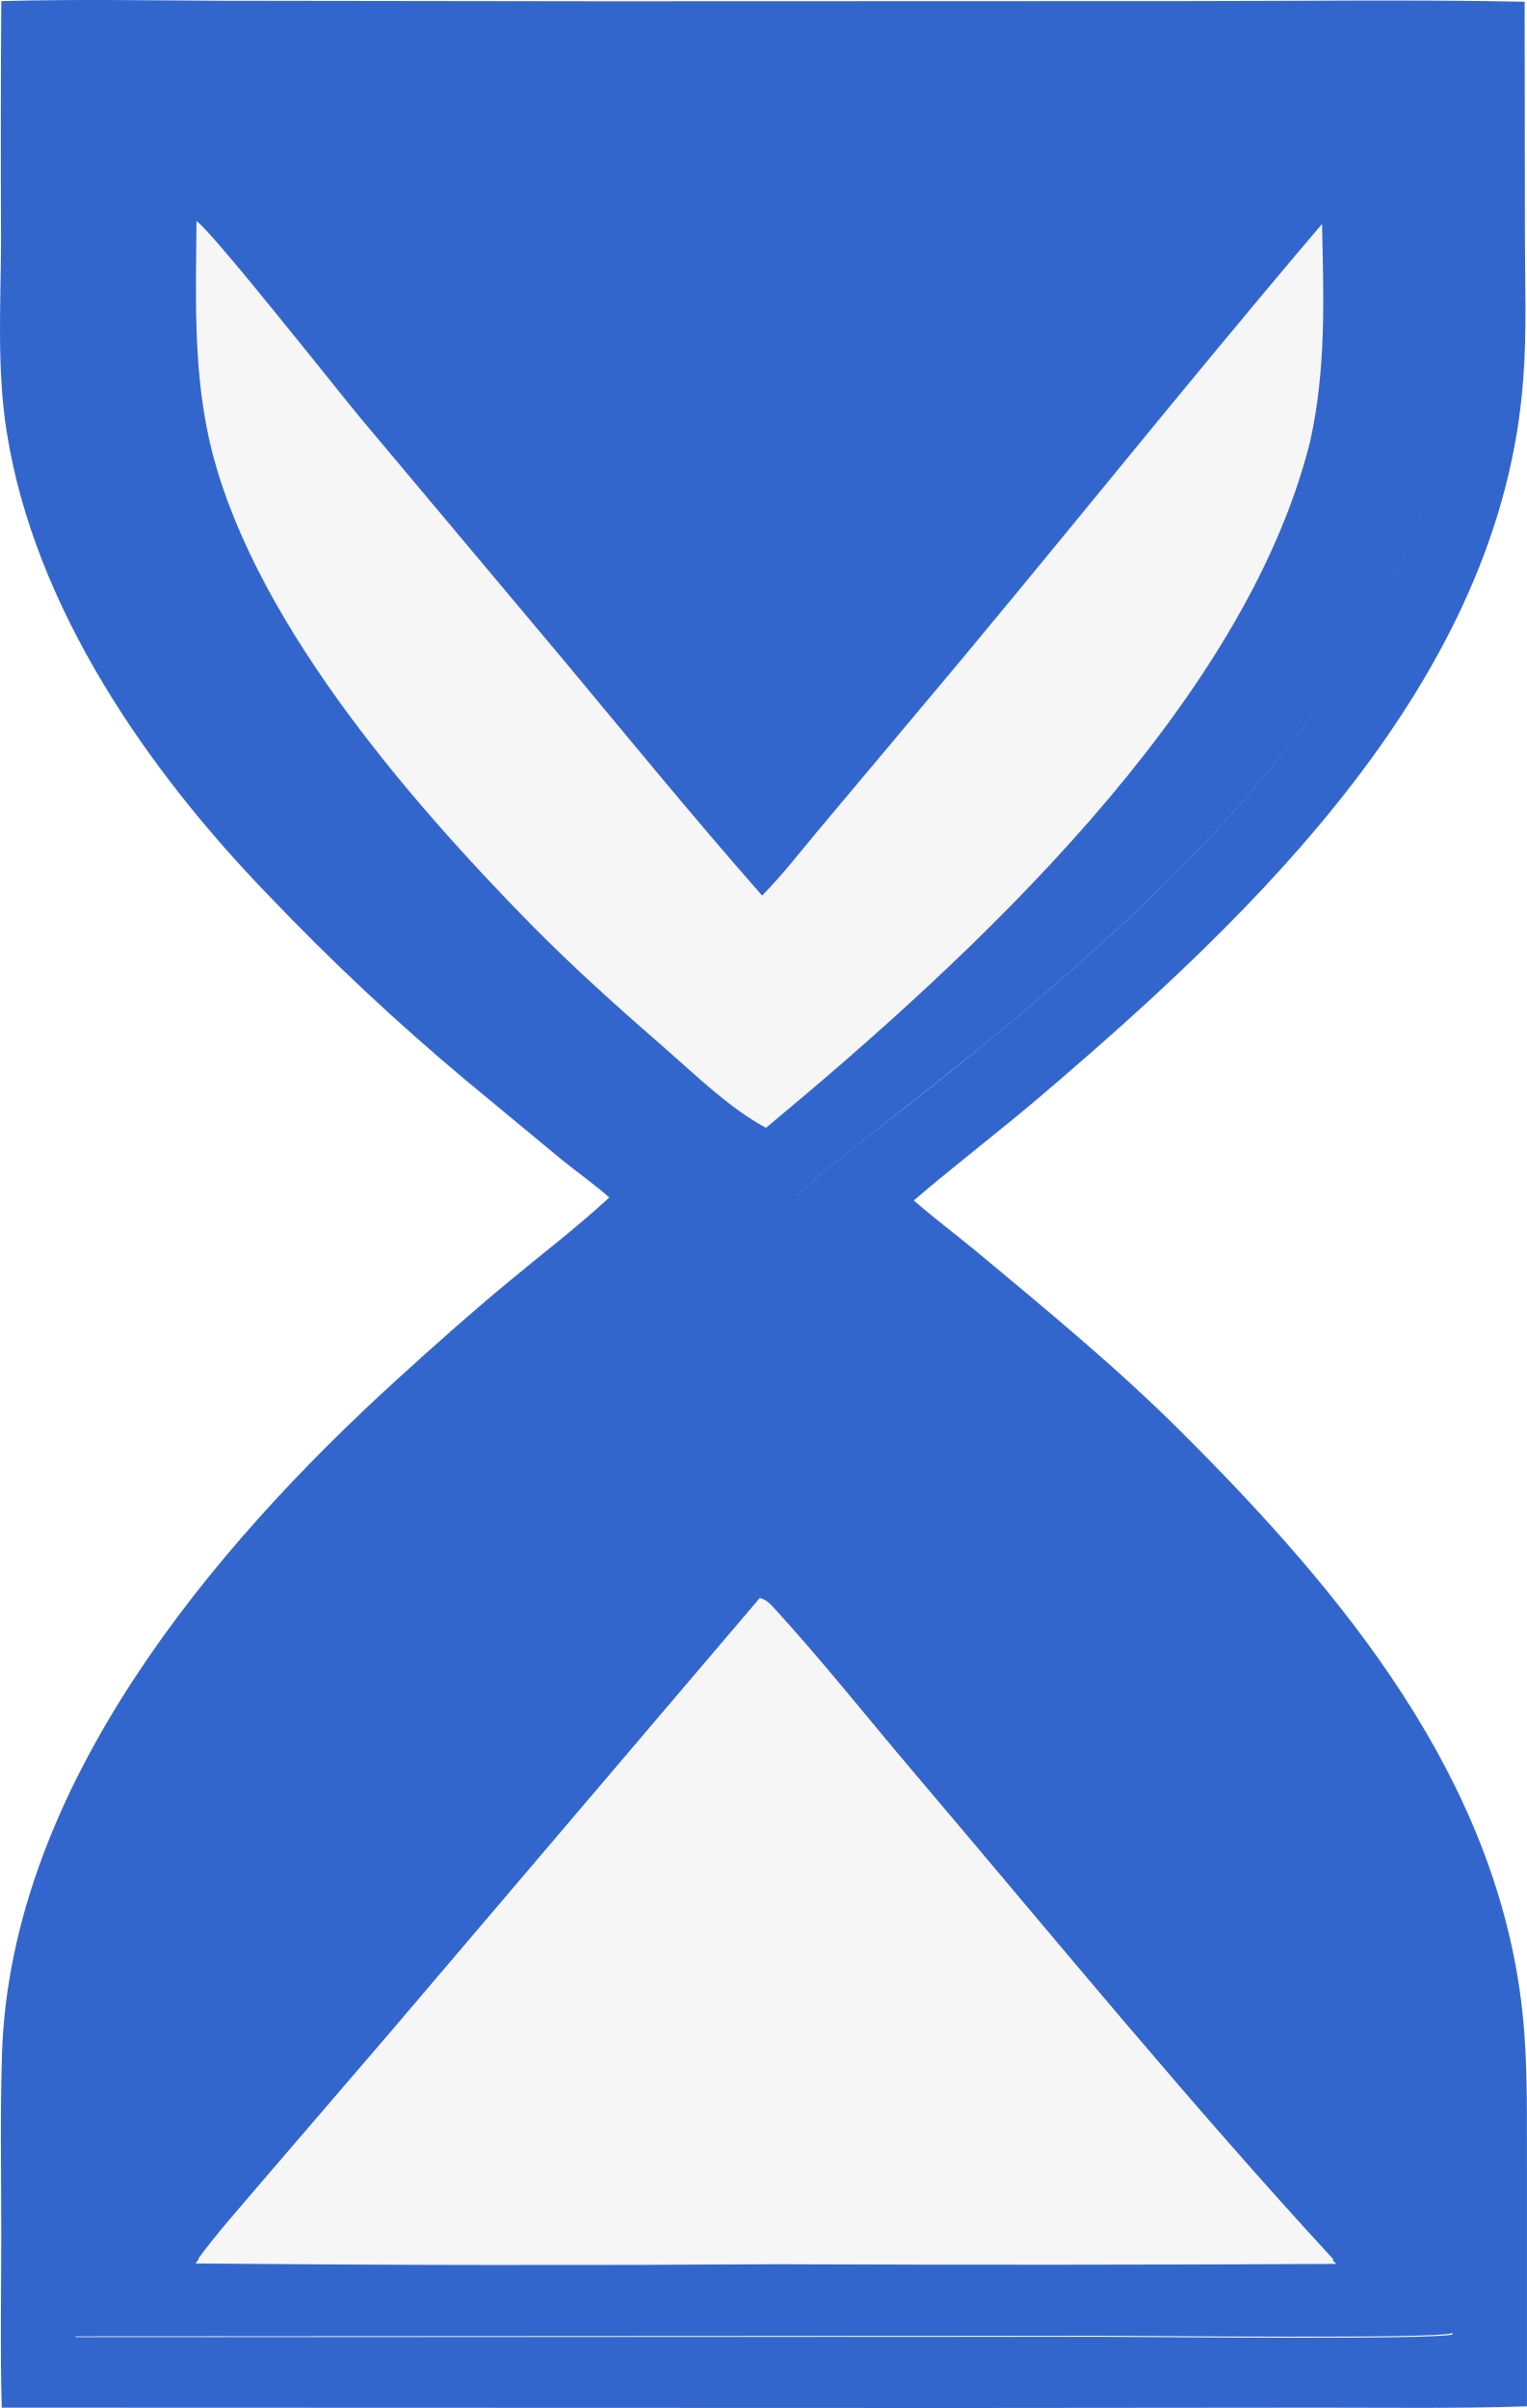
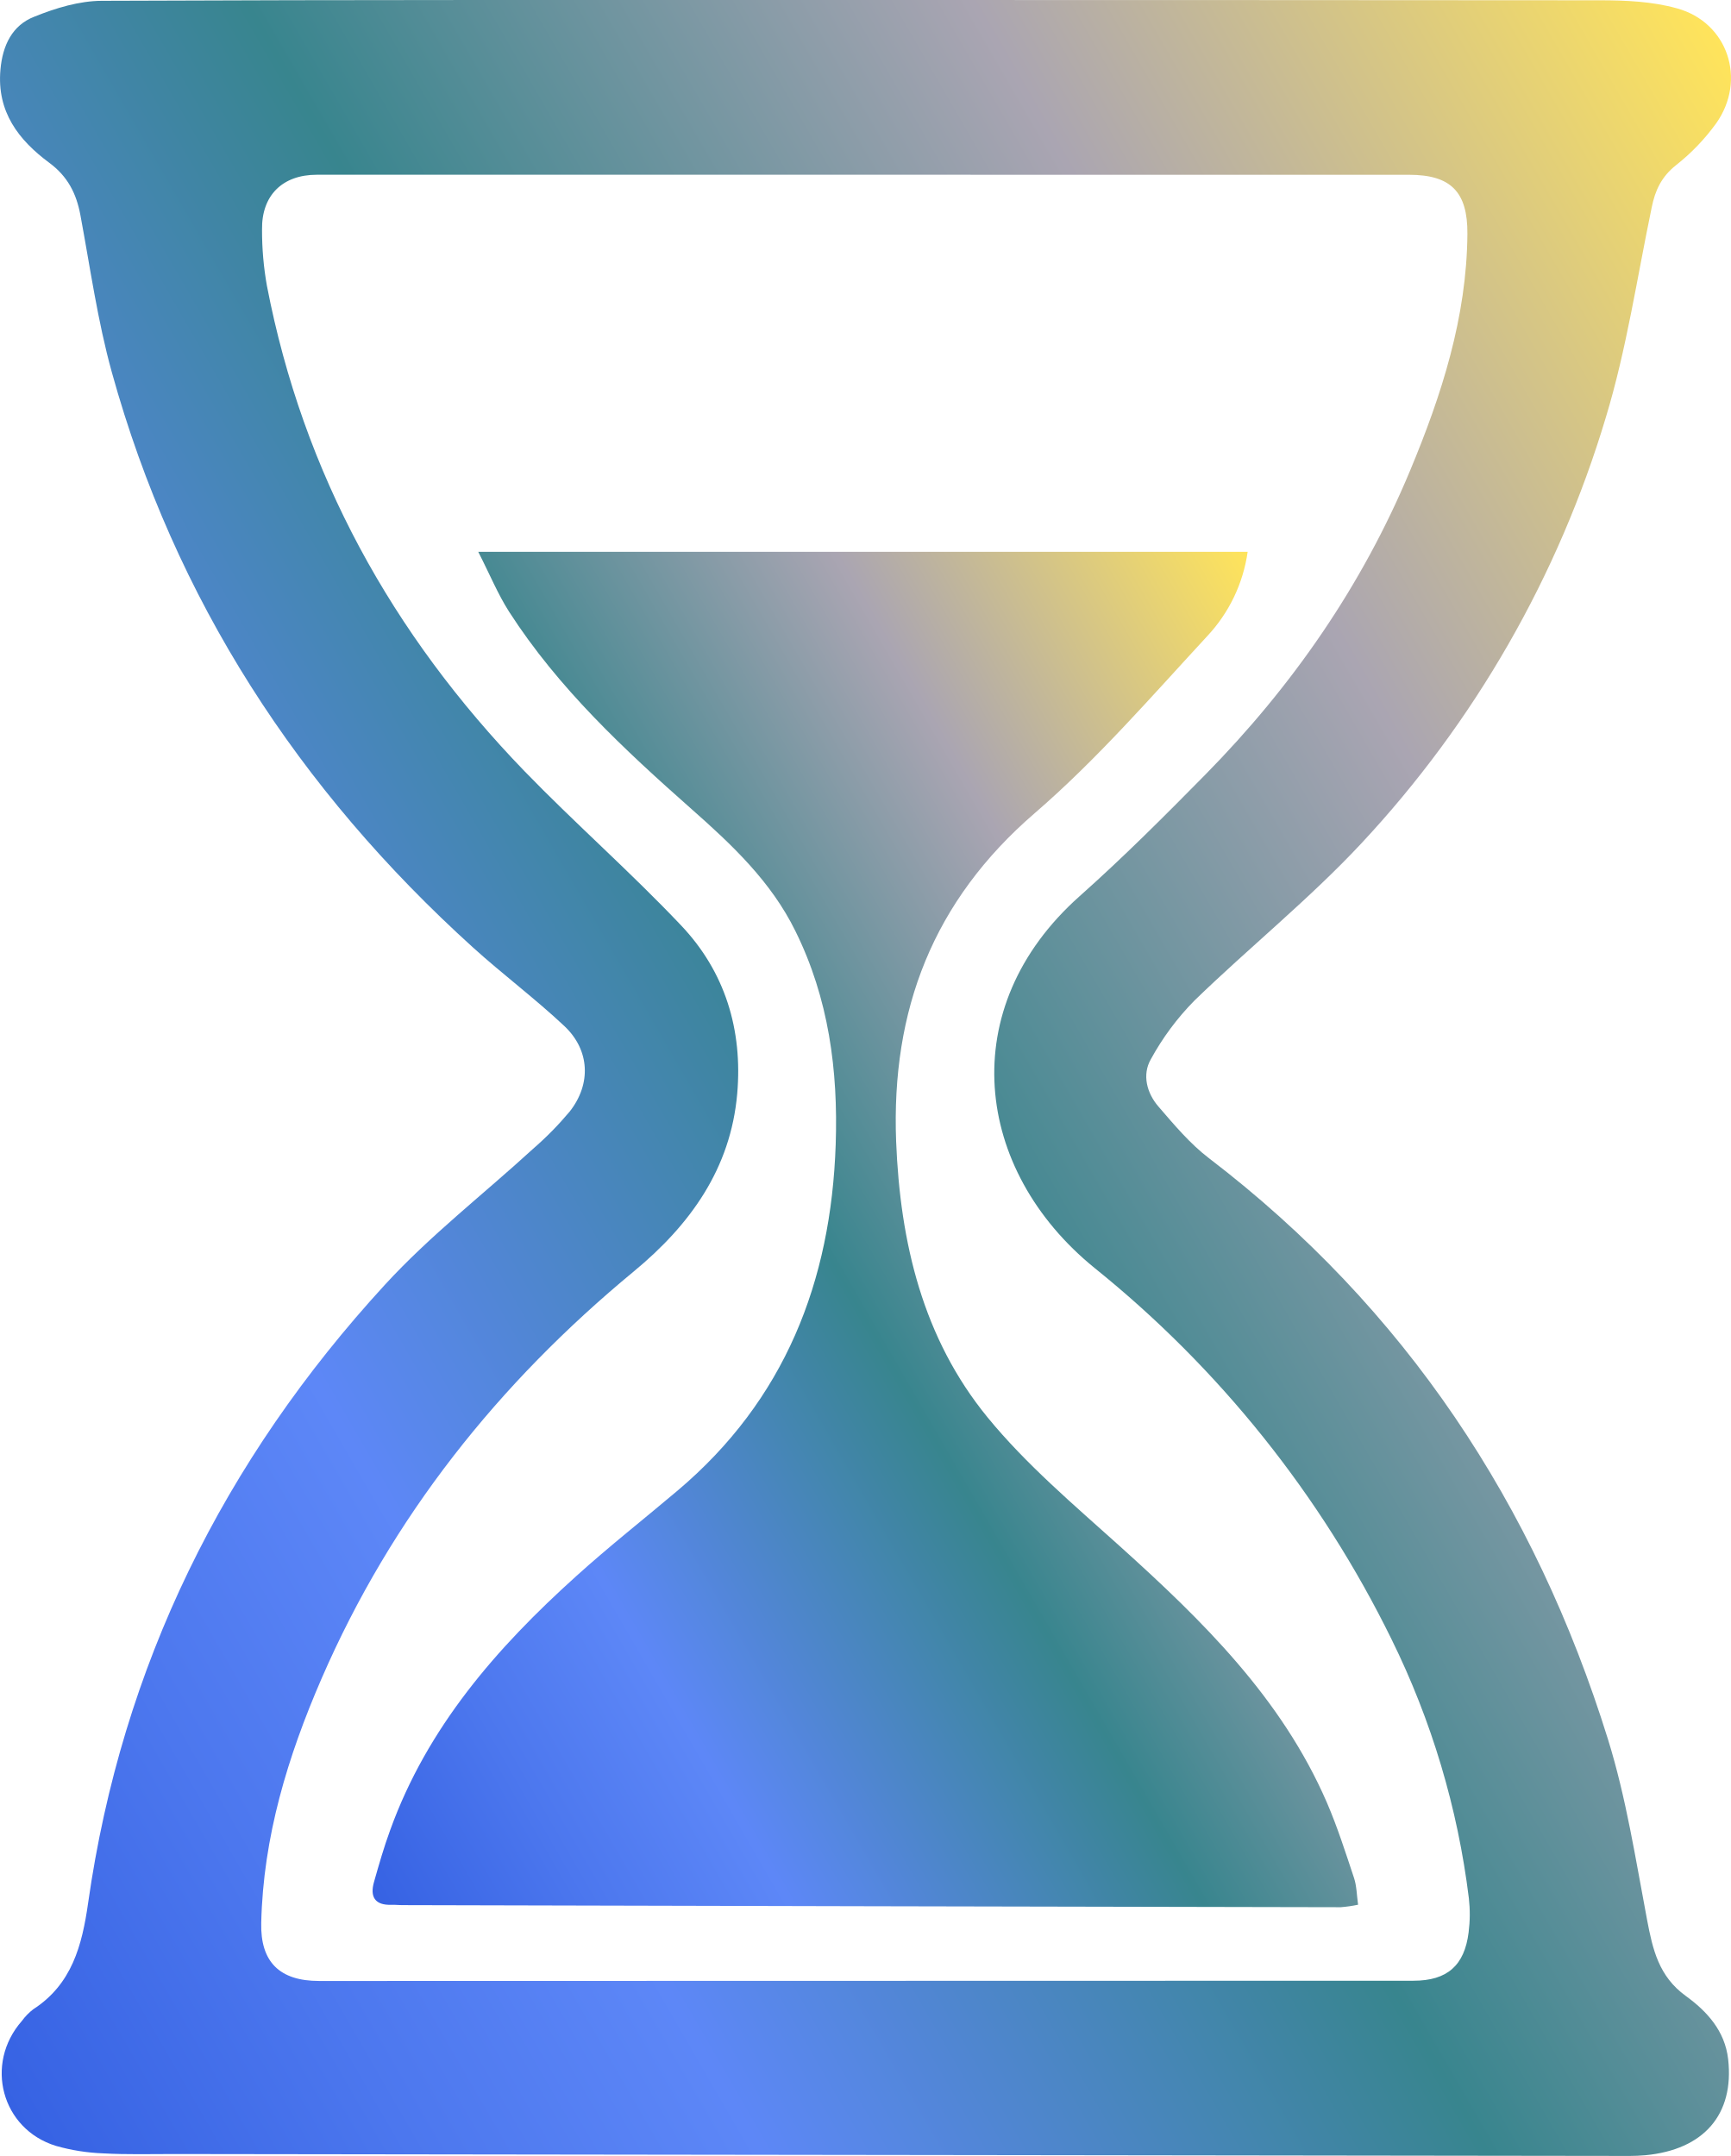
- <svg xmlns="http://www.w3.org/2000/svg" viewBox="0 0 597.29 942.14">
+ <svg xmlns="http://www.w3.org/2000/svg" xmlns:xlink="http://www.w3.org/1999/xlink" viewBox="0 0 429.38 534.86">
  <defs>
-     <style>.cls-1{fill:#36c;stroke:#36c;stroke-miterlimit:10;}.cls-2{fill:#f6f6f6;}</style>
+     <style>.cls-1{fill:url(#New_Gradient_Swatch_24);}.cls-2{fill:url(#New_Gradient_Swatch_24-2);}</style>
+     <linearGradient id="New_Gradient_Swatch_24" x1="-55.18" y1="423.1" x2="485.15" y2="111.14" gradientUnits="userSpaceOnUse">
+       <stop offset="0" stop-color="#3662e3" />
+       <stop offset="0.13" stop-color="#4c77ee" />
+       <stop offset="0.25" stop-color="#5d87f7" />
+       <stop offset="0.5" stop-color="#38858e" />
+       <stop offset="0.75" stop-color="#aaa5b2" />
+       <stop offset="1" stop-color="#ffe45b" />
+     </linearGradient>
+     <linearGradient id="New_Gradient_Swatch_24-2" x1="54.61" y1="404.67" x2="361.72" y2="227.36" xlink:href="#New_Gradient_Swatch_24" />
  </defs>
  <g id="Layer_2" data-name="Layer 2">
    <g id="Layer_1-2" data-name="Layer 1">
-       <path class="cls-1" d="M239.08,468.51c-6.17-5.52-13.24-10.41-19.66-15.68l-37.41-31a935.93,935.93,0,0,1-76.34-71.59C58.24,301.29,13.89,237.54,3.1,168.78-.76,144.49.78,119,.91,94.49.78,63.25.78,32.15,1,.92,29.45.14,58.11.66,86.64.79L236.38,1,464.27.92c43.83,0,87.79-.65,131.62.25L596,92.43c0,18.51.78,37.27-.64,55.65C586.89,265.43,490.62,357,406.56,428.67c-16.45,14-33.55,27-49.87,41,7.84,6.94,16.32,13.24,24.42,19.92,27.76,23.14,56,46.28,81.62,72C524.94,623.78,585.09,696.14,595,787c2.31,21.33,1.67,42.93,1.8,64.39V941c-26.61.9-53.47.51-80.08.51l-141.13.13L1.17,941.51C.53,919,1,896.4,1,873.9,1,850.38.53,826.6,1.3,803,4.9,699.49,83,606.17,155.92,539.85c14.27-13,28.66-25.83,43.45-38.05C212.48,490.88,226.36,480.34,239.08,468.51ZM28,28l.26,77.24c.13,18-.26,36.51,2.06,54.5,8.86,72.36,57.84,134.06,108,183.93,29.31,29.18,60.41,55.78,92.67,81.49C245.64,436.9,261.19,448,275.46,460c2.57,2.19,6.55,5.53,7.07,8.87.25,1.54-1.93,3.21-3,4.24-8.36,8.23-18.9,15-28,22.37C237.28,507,223.4,518.9,209.39,530.6,127.26,599.75,35,690.88,29.7,805.14c-1.67,36.25-1.15,73.52-.64,109.77l402.31-.13c17.6,0,131.48,1.28,137.27-1l-.13-72.11c0-18.38.51-36.89-1.67-55.14-8.74-74.8-58.61-140.35-110.41-192-27.25-27.12-55.53-52.19-85.22-76.61-18-14.78-43.83-33-59.12-49.61l.77-.77c8.35-8.36,18.25-15.56,27.5-22.88,15.43-12,30.6-24,45.76-36.38,82.39-67.73,181.62-161.82,182.52-276.6.25-34.57-.39-69,.13-103.59Z" />
-       <path class="cls-1" d="M28.8,913.62c-.38-36.25-1-73.39.65-109.64,5.39-114.13,97.68-205.13,179.68-274.16,14-11.69,27.9-23.65,42.16-35.08,9.26-7.33,19.67-14.14,28-22.37,1-1,3.22-2.7,3-4.24-.52-3.47-4.5-6.81-7.07-8.87-14.4-12.08-29.82-23.14-44.47-34.83-32.26-25.84-63.37-52.31-92.67-81.36-50-49.74-99-111.44-108-183.67C27.9,141.53,28.16,123,28,105l-.26-77.12H568.12c-.51,34.57.13,68.89-.13,103.47C567.1,246,467.87,339.73,385.48,407.59,370.31,419.8,355,432,339.72,444c-9.25,7.32-19.15,14.52-27.5,22.87l-.77.78c15.29,16.58,41.13,34.83,59.12,49.48,29.82,24.42,58,49.36,85.22,76.48,51.79,51.54,101.79,117.09,110.41,191.77,2.18,18.25,1.67,36.76,1.67,55l.12,72c-5.78,2.31-119.66,1-137.27,1ZM77,86.52c-.25,28-1.15,56.17,4.63,83.8,14.78,69.28,77.76,141.64,126.22,191,16.71,17.09,34.7,32.9,52.7,48.58,11.95,10.54,25.06,23.27,39.2,30.85,79.56-65.93,186.88-164.39,212.85-268,6.3-28.66,5.27-55.91,4.62-84.83C462.86,151.68,410.8,217.36,356.69,281.37L320.44,324.3c-7.32,8.74-14.39,17.87-22.36,26-26.48-30.08-51.67-60.93-77.25-91.52l-80-95.24C132.14,152.58,82.79,90.12,77,86.52ZM297.05,624.68,152.45,794.6l-51,59.38c-8.35,9.9-17.35,19.8-24.93,30.34q114.14,1,228.4.38,108.93.59,217.86-.13C465.3,822.23,411.44,756.3,356.56,691.65c-17.74-20.95-35-42.68-53.47-62.86C301.16,626.61,299.75,625.32,297.05,624.68Z" />
-       <path class="cls-2" d="M299.62,441.27c-14.14-7.59-27.12-20.31-39.2-30.85-18-15.68-35.86-31.62-52.7-48.72C159.39,312.48,96.41,239.86,81.5,170.45c-5.91-27.64-4.88-55.78-4.63-83.93,5.79,3.6,55.14,66.19,64,76.86l80,95.37c25.58,30.72,50.9,61.7,77.25,91.64,8-8.09,15-17.22,22.36-26l36.12-43.06c54.11-64.14,106.17-129.82,160.54-193.7.64,29.05,1.67,56.43-4.63,85C486.63,276.62,379.18,375.2,299.62,441.27Z" />
-       <path class="cls-2" d="M76.49,885.6c7.45-10.54,16.45-20.44,24.93-30.33l51-59.51,144.6-170.18c2.83.64,4.11,1.93,6,4,18.51,20.17,35.73,42.15,53.47,63,55,64.65,108.87,130.71,166.19,193.18q-108.93.59-217.86.13Q190.76,886.63,76.49,885.6Z" />
+       <g id="Layer_2-2" data-name="Layer 2">
+         <g id="Layer_1-2-2" data-name="Layer 1-2">
+           <path class="cls-1" d="M214.74,0q91,0,182,.07c6.43,0,13.09.28,19.23,2,12.64,3.46,17.36,17.72,9.75,28.51a52,52,0,0,1-10,10.42c-3.56,2.83-5.16,6.22-6,10.44-3.63,17.41-6.23,35.14-11.38,52.1a267.15,267.15,0,0,1-60.66,105.7c-12.91,13.83-27.8,25.79-41.41,39a65.25,65.25,0,0,0-10.81,14.56c-2.18,3.82-1,8.36,1.89,11.7,3.9,4.52,7.82,9.22,12.52,12.81,48.76,37.27,80.9,86,99,144.18,4.52,14.54,6.86,29.79,9.7,44.8,1.4,7.36,2.9,14,9.58,18.85,5.22,3.78,9.74,8.65,10.53,15.73,1.53,13.66-6,22.42-20.54,23.8-2.65.25-5.33.17-8,.17l-357-.47c-5.83,0-11.67.16-17.49-.16a49.39,49.39,0,0,1-11.78-1.86C.37,528.19-3.94,512,5.44,501.34a14.22,14.22,0,0,1,2.78-2.86c9.62-6.21,12.14-15.87,13.64-26.4,8.38-58.85,33.64-109.8,73.63-153.37,11.2-12.21,24.5-22.49,36.76-33.73a81.52,81.52,0,0,0,9.07-9.23c5.38-6.84,5-15.23-1.3-21.18-7.26-6.83-15.3-12.83-22.7-19.53C74.08,195.9,43.38,148.76,27.74,92.35c-3.54-12.76-5.37-26-7.81-39.06-1-5.31-3.15-9.53-7.66-12.87C4.61,34.75-.83,27.73.11,17.27c.53-6,2.91-11,8.4-13.13C13.81,2,19.65.22,25.26.2,88.42-.07,151.58,0,214.74,0Zm-.17,43.35h-136C70.08,43.36,64.86,48.46,65,57A77.8,77.8,0,0,0,66.21,70.9c9,46.62,31.06,86.44,63.88,120.4,12.6,13,26.29,25,38.78,38.19,11,11.55,15.38,26,14,41.84-1.63,18.62-11.68,32.54-25.66,44.09-33.54,27.71-60,60.86-77.41,100.92-8.41,19.37-14.52,39.37-15,60.69-.23,9.68,4.55,14.41,14.37,14.41q135.72,0,271.45-.06c8.38,0,12.66-3.79,13.68-12a35.29,35.29,0,0,0,.06-8.47,200.8,200.8,0,0,0-19.2-64.28,272,272,0,0,0-73.68-92.1c-29.88-24.29-34.84-64.47-3.69-92.19,10.81-9.61,21.07-19.88,31.22-30.19,21.59-21.94,38.89-46.9,50.75-75.35C357.6,98,363.84,78.72,364,58c.07-10.42-4.13-14.63-14.45-14.64Z" />
+           <path class="cls-2" d="M118.63,136.89H309.49a38.46,38.46,0,0,1-10,20.89c-13.86,15-27.37,30.62-42.8,43.93-25.27,21.8-35.64,48.83-34.4,81.45,1,25.11,6.62,48.84,22.69,68.47,9.61,11.74,21.45,21.73,32.8,31.95,20.53,18.49,40.11,37.66,51.35,63.57,2.63,6.09,4.65,12.45,6.75,18.75.66,2,.66,4.16,1,6.62a33,33,0,0,1-4.3.62q-116.49-.22-232.95-.52c-.83,0-1.67-.11-2.5-.08-4.15.16-5.41-2-4.35-5.68,1.22-4.31,2.46-8.63,4-12.83,9.2-25.52,26.42-45.24,46.13-63,8.14-7.36,16.8-14.17,25.19-21.26,26.57-22.45,38.05-51.78,39.2-85.86.62-18.4-1.73-36.22-10-52.94-6-12.23-15.68-21.36-25.72-30.22-16.74-14.8-33.07-30-45.3-49C123.47,147.35,121.48,142.46,118.63,136.89Z" />
+         </g>
+       </g>
    </g>
  </g>
</svg>
